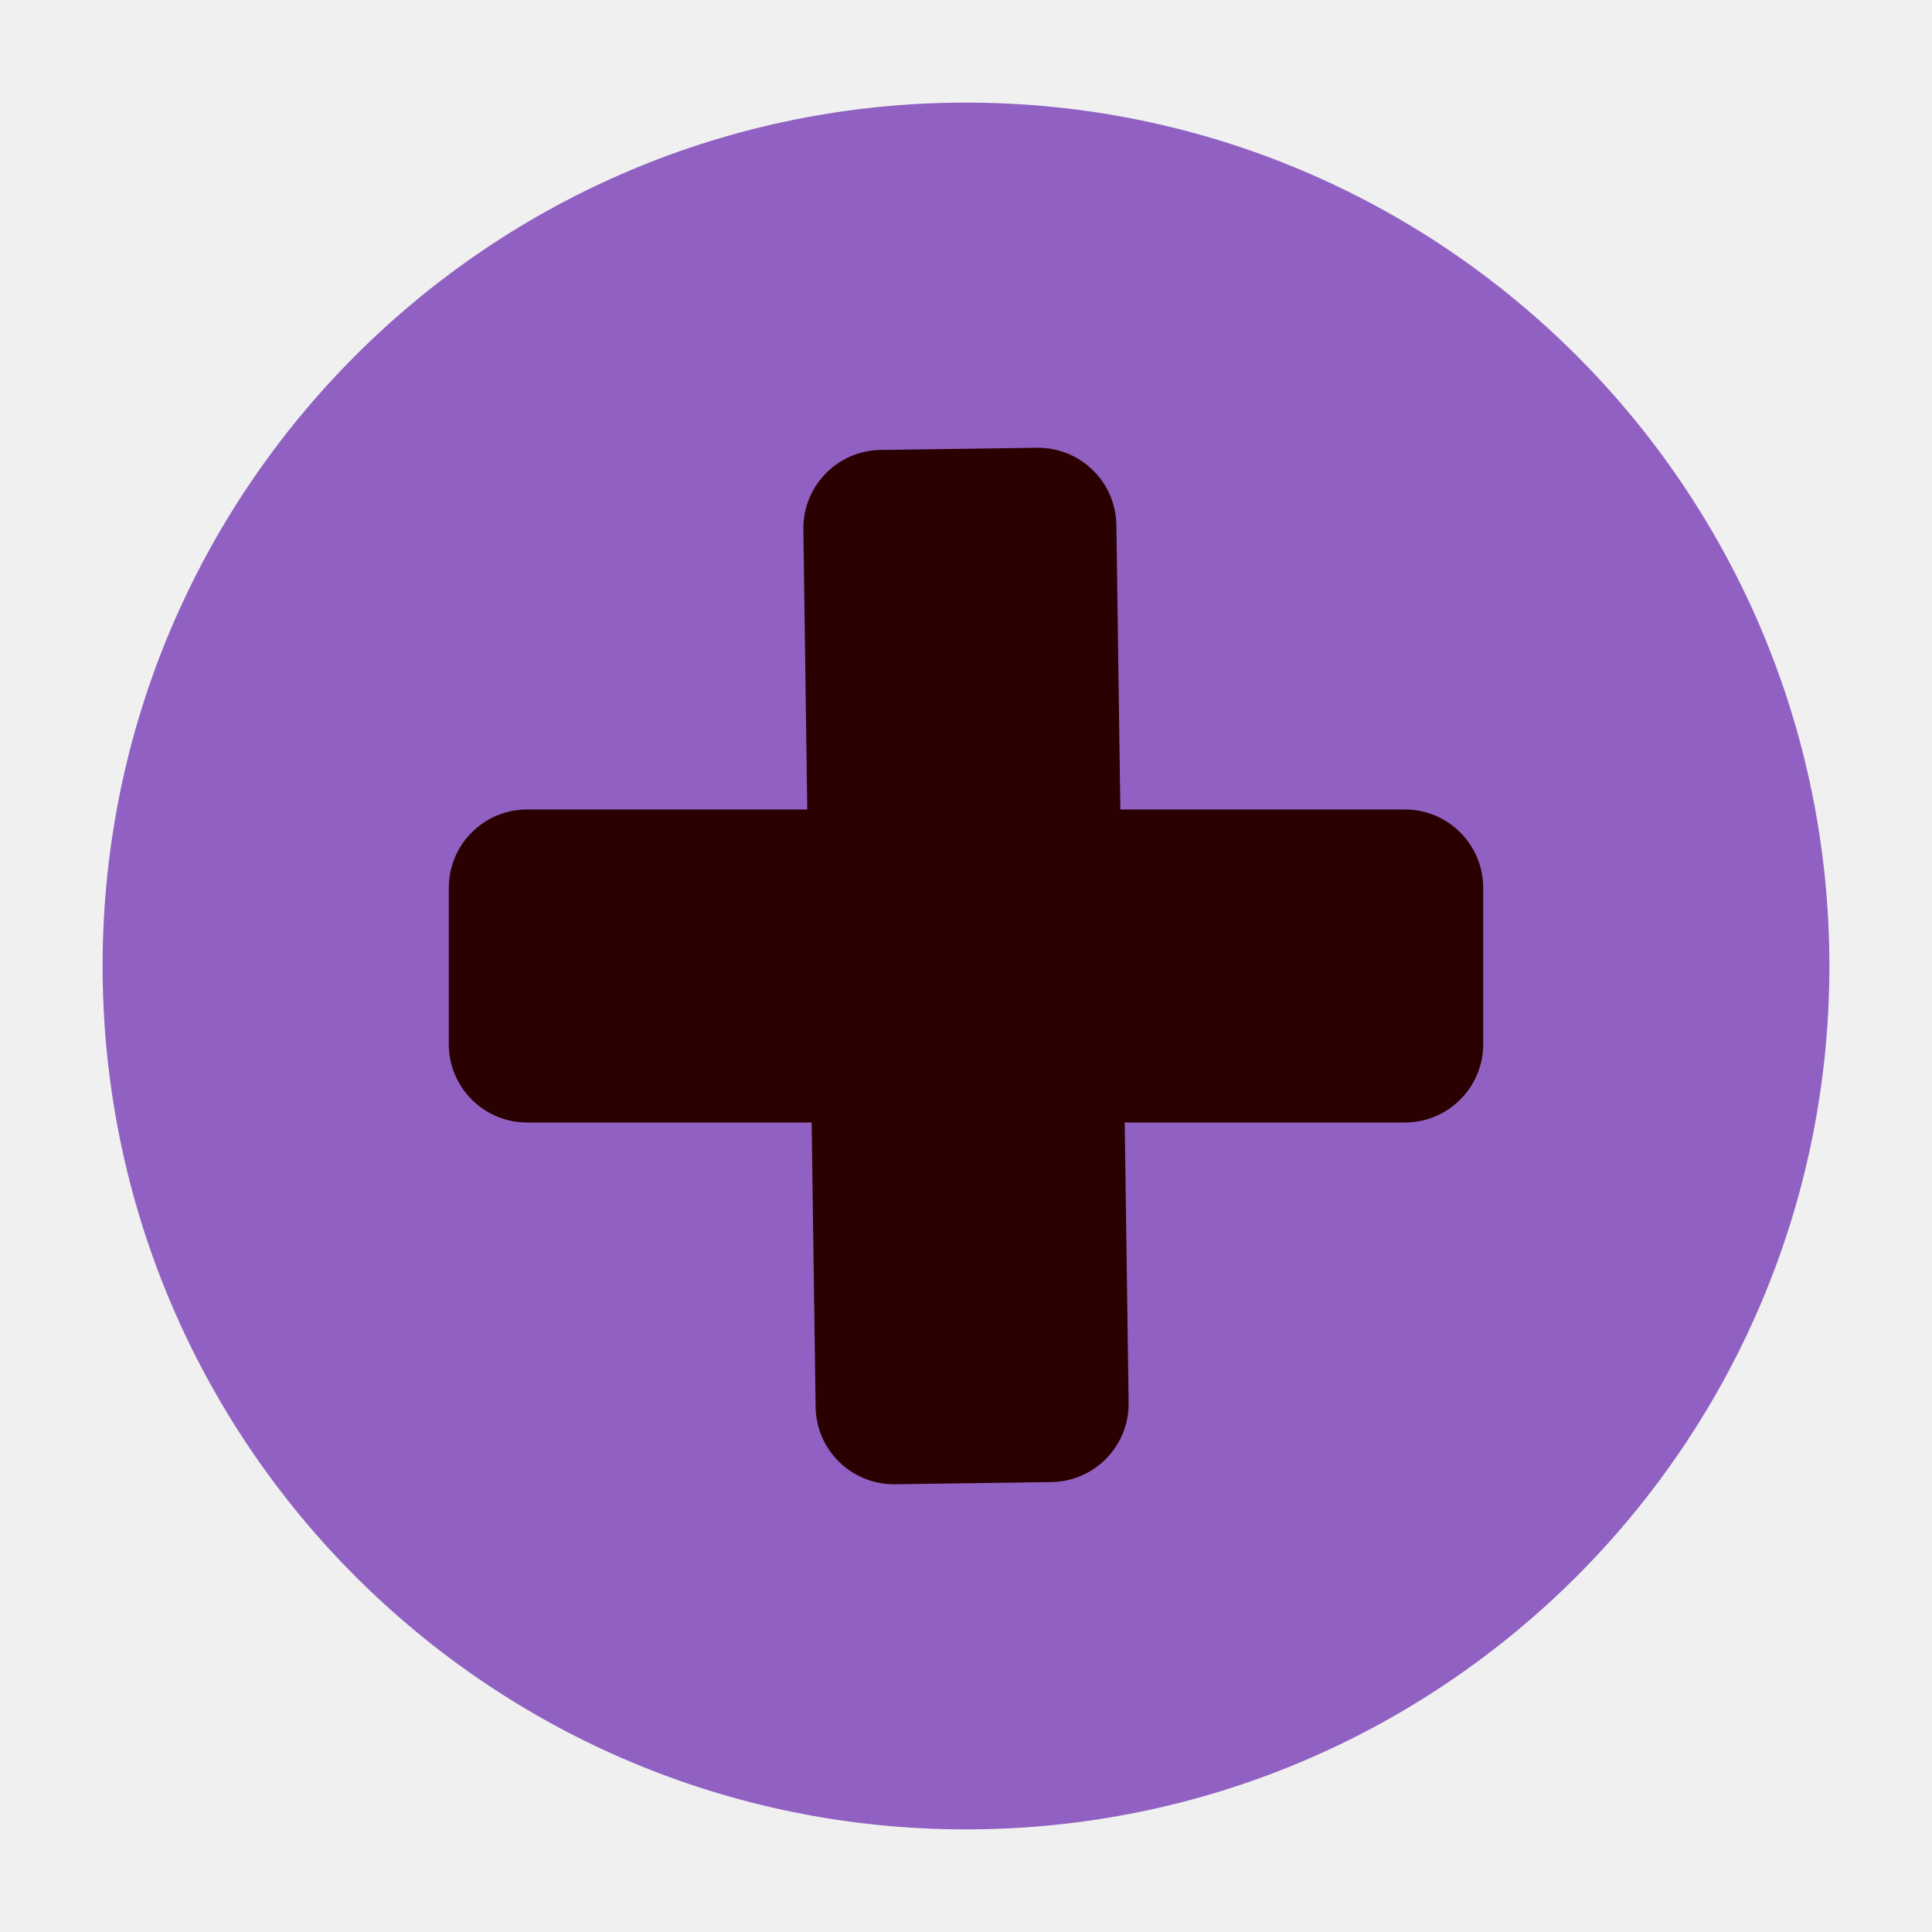
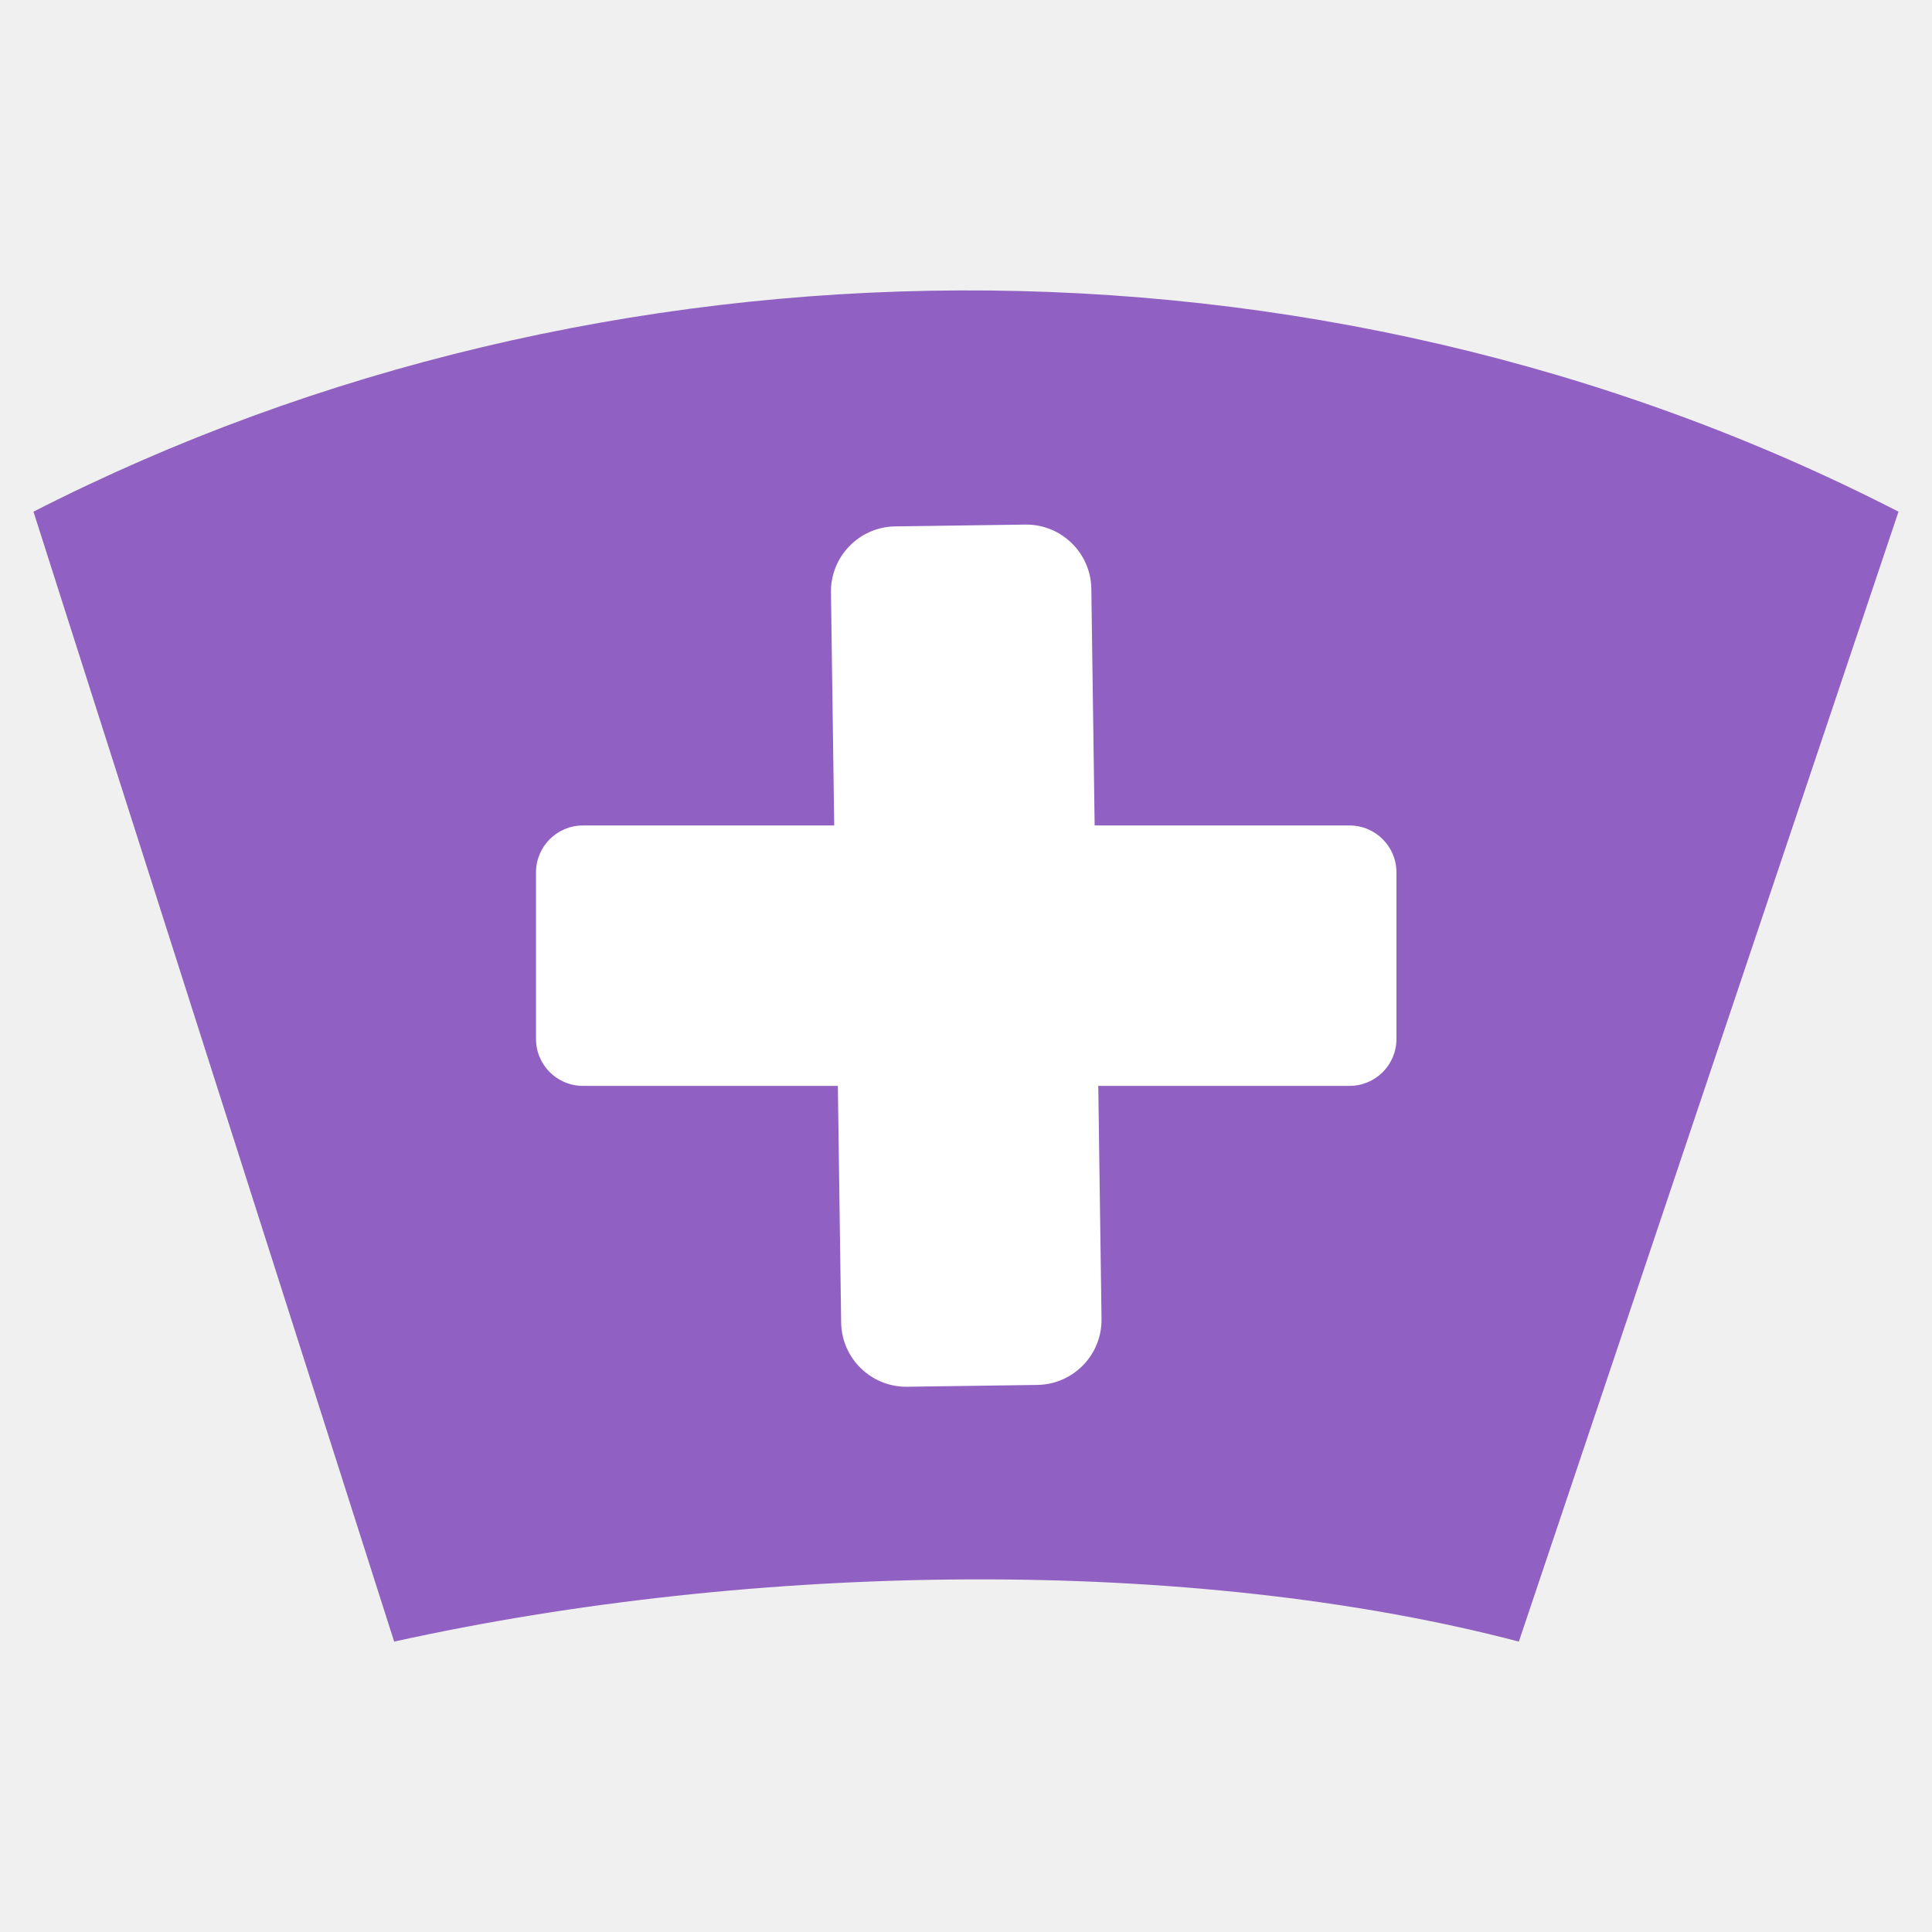
<svg xmlns="http://www.w3.org/2000/svg" viewBox="0 0 64 64" enable-background="new 0 0 64 64" id="svg2" version="1.1">
  <defs id="defs16" />
-   <circle style="fill:#9061c2;fill-opacity:1" id="path4139" cx="32" cy="32" r="28.601" />
-   <rect style="fill:#2b0000;fill-opacity:1" id="rect4143-0" width="10.37" height="34.266" x="-37.185" y="14.867" transform="matrix(0,-1,1,0,0,0)" ry="2.596" />
-   <rect style="fill:#2b0000;fill-opacity:1" id="rect4143-0-3" width="10.37" height="34.266" x="-36.735" y="-49.577" transform="matrix(-0.9999025,0.01396218,-0.01396218,-0.9999025,0,0)" ry="2.596" />
+   <path style="fill:#9061c2;fill-opacity:1;fill-rule:evenodd;stroke:none;stroke-width:1.201px;stroke-linecap:butt;stroke-linejoin:miter;stroke-opacity:1" d="M 1.109,16.95 13.057,54.38 c 11.964,-2.642 26.366,-2.853 37.257,0 l 12.576,-37.43 c -19.336,-9.937 -42.985,-9.608 -61.781,0 z" id="path4147" />
+   <rect style="fill:#ffffff;fill-opacity:1" id="rect4143-0" width="8.626" height="28.503" x="-35.971" y="17.756" transform="matrix(0,-1,1,0,0,0)" ry="1.553" />
+   <rect style="fill:#ffffff;fill-opacity:1" id="rect4143-0-3" width="8.626" height="28.503" x="-35.876" y="-46.353" transform="matrix(-0.9999025,0.01396218,-0.01396218,-0.9999025,0,0)" ry="2.159" />
</svg>
